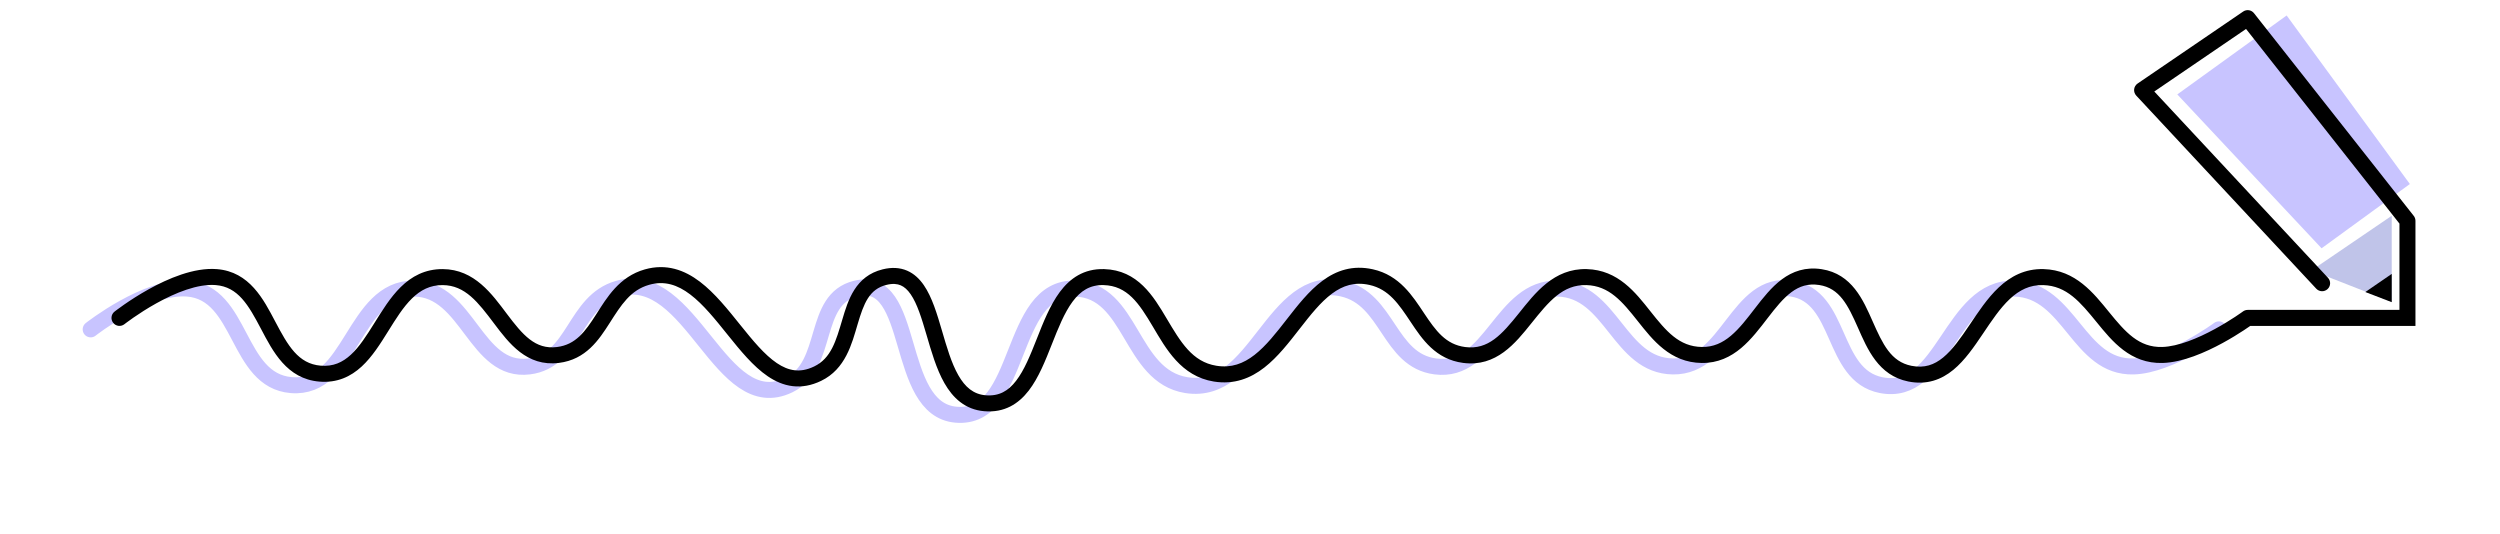
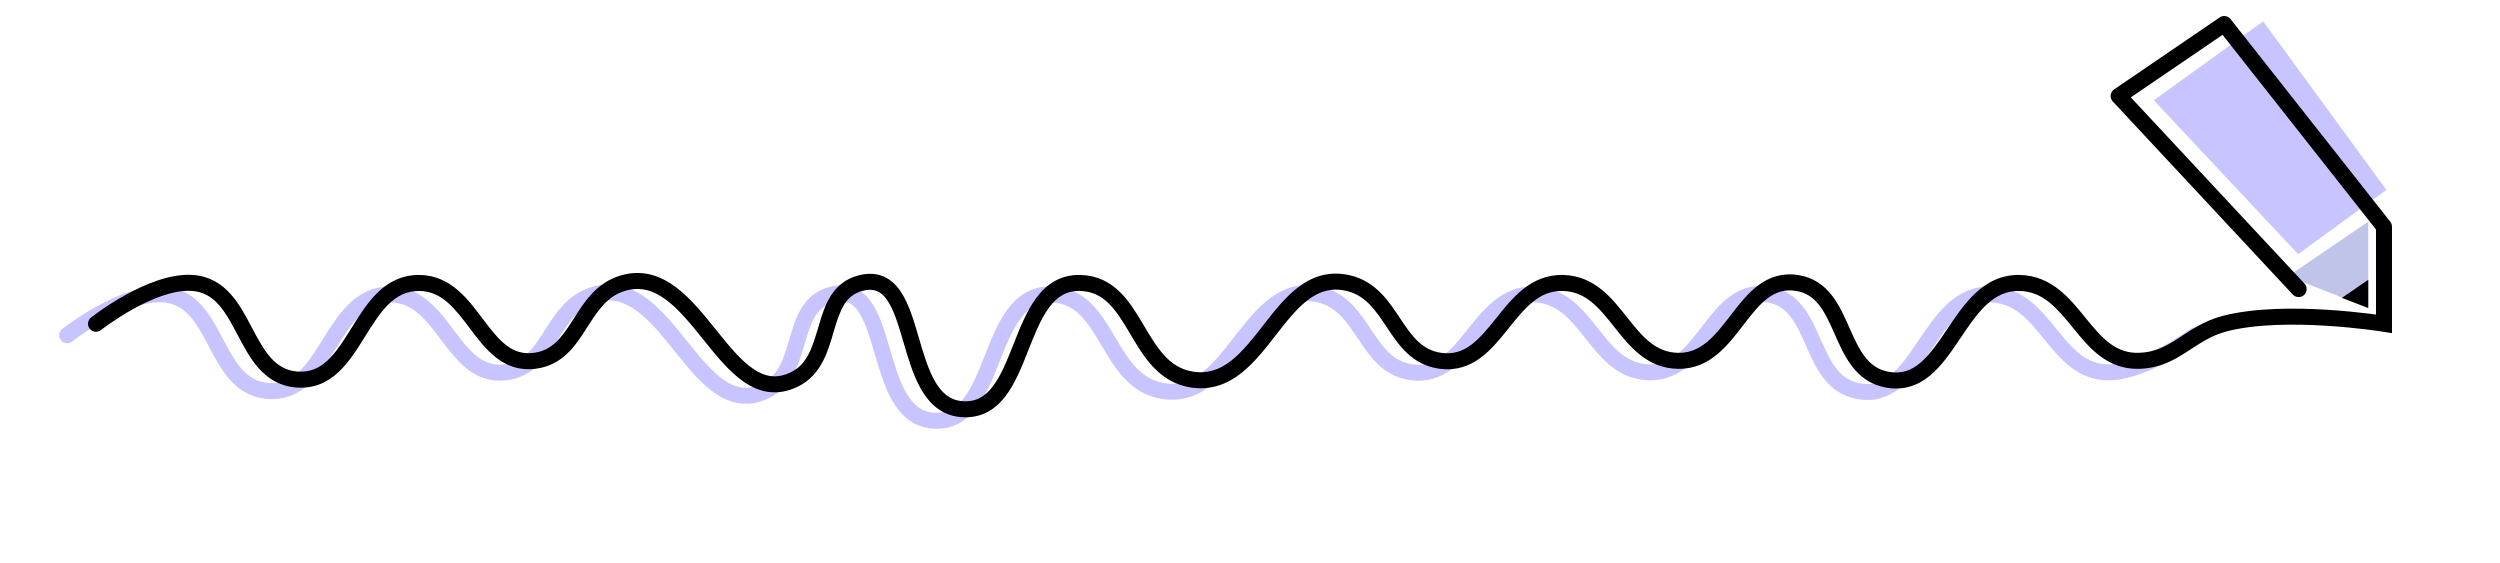
- <svg xmlns="http://www.w3.org/2000/svg" width="4687" height="1000" viewBox="0 0 4687 1000" fill="none">
-   <path d="M170 617.5C170 617.5 274.824 534.893 351.5 541C454.931 549.239 442.596 713.427 546 722C659.907 731.445 661.704 540.319 776 541C877.813 541.607 890.967 699.595 992 687C1077.96 676.284 1075.64 564.556 1159 541C1297.16 501.959 1349.71 784.42 1479 722C1556.46 684.605 1520.96 561.496 1604.5 541C1719.09 512.887 1674.93 767.556 1792.5 777.5C1918.99 788.2 1888.61 537.439 2015.5 541C2123.28 544.026 2117.57 704.739 2224 722C2356.6 743.505 2385.33 512.029 2516.5 541C2603.26 560.164 2602.9 675.471 2691 687C2796.33 700.783 2814.32 538.048 2920.5 541C3022.28 543.83 3034.69 685.608 3136.5 687C3240.42 688.422 3256.3 525.068 3359 541C3454.17 555.764 3432.08 703.017 3526.5 722C3644.82 745.79 3656.36 537.651 3777 541C3881.05 543.889 3895.95 689.836 4000 687C4068.1 685.144 4160 617.5 4160 617.5" stroke="#C8C4FF" stroke-width="30" stroke-linecap="round" stroke-linejoin="round" />
-   <path d="M4484 404.5V566L4333.5 507L4484 404.5Z" fill="#C0C4E9" />
-   <path d="M4352.5 465.5L4518 345L4287 29L4082 177L4352.5 465.5Z" fill="#C8C4FF" />
-   <path d="M214.716 584.219C208.209 589.346 207.091 598.778 212.219 605.284C217.346 611.791 226.778 612.909 233.284 607.781L214.716 584.219ZM405.5 519.5L404.309 534.453L405.5 519.5ZM600 700.5L598.761 715.449L600 700.5ZM830 519.5L830.089 504.5L830 519.5ZM1046 665.5L1044.14 650.615L1046 665.5ZM1213 519.5L1217.08 533.935L1213 519.5ZM1533 700.5L1526.48 686.992L1533 700.5ZM1658.5 519.5L1662.07 534.068L1658.5 519.5ZM1846.5 756L1845.24 770.947L1846.5 756ZM2069.5 519.5L2069.92 504.506L2069.5 519.5ZM2278 700.5L2280.4 685.693L2278 700.5ZM2570.5 519.5L2567.26 534.147L2570.5 519.5ZM2745 665.5L2746.95 650.627L2745 665.5ZM2974.5 519.5L2974.08 534.494L2974.5 519.5ZM3190.5 665.5L3190.29 680.499L3190.5 665.5ZM3413 519.5L3410.7 534.323L3413 519.5ZM3580.5 700.5L3583.46 685.794L3580.5 700.5ZM3831 519.5L3831.42 504.506L3831.42 504.506L3831 519.5ZM4054 665.5L4053.59 650.506L4054 665.5ZM4214 596V581C4210.8 581 4207.68 582.023 4205.11 583.92L4214 596ZM4513.5 596V611H4528.5V596H4513.5ZM4513.5 414H4528.5C4528.5 410.631 4527.37 407.361 4525.28 404.715L4513.5 414ZM4214 34L4225.78 24.715C4220.9 18.524 4212.06 17.166 4205.55 21.607L4214 34ZM4016 169L4007.55 156.607C4003.94 159.071 4001.58 162.991 4001.09 167.338C4000.61 171.686 4002.05 176.029 4005.03 179.229L4016 169ZM4342.53 541.229C4348.18 547.288 4357.67 547.621 4363.73 541.971C4369.79 536.322 4370.12 526.83 4364.47 520.771L4342.53 541.229ZM224 596C233.284 607.781 233.283 607.783 233.281 607.784C233.281 607.784 233.28 607.785 233.28 607.785C233.28 607.785 233.282 607.783 233.285 607.781C233.292 607.775 233.305 607.765 233.324 607.75C233.362 607.72 233.426 607.671 233.513 607.603C233.689 607.466 233.962 607.255 234.328 606.974C235.061 606.411 236.167 605.57 237.615 604.491C240.512 602.333 244.768 599.23 250.127 595.512C260.862 588.065 275.931 578.214 293.282 568.571C328.825 548.821 370.767 531.781 404.309 534.453L406.691 504.547C363.557 501.112 314.749 522.322 278.71 542.348C260.272 552.594 244.343 563.013 233.026 570.864C227.36 574.795 222.828 578.098 219.693 580.433C218.124 581.602 216.904 582.529 216.064 583.174C215.644 583.496 215.319 583.748 215.093 583.924C214.98 584.012 214.891 584.081 214.828 584.13C214.797 584.155 214.772 584.175 214.753 584.189C214.743 584.197 214.736 584.203 214.729 584.208C214.726 584.21 214.723 584.213 214.721 584.214C214.718 584.217 214.716 584.219 224 596ZM404.309 534.453C446.489 537.812 465.792 571.961 489.494 616.875C511.33 658.252 537.556 710.374 598.761 715.449L601.239 685.551C559.041 682.052 539.732 647.794 516.026 602.874C494.187 561.49 467.941 509.426 406.691 504.547L404.309 534.453ZM598.761 715.449C632.21 718.222 657.664 705.975 678.09 687.133C697.821 668.931 713.331 644.102 727.586 621.217C742.341 597.53 755.882 575.698 772.365 559.531C788.296 543.906 806.219 534.358 829.911 534.5L830.089 504.5C796.632 504.301 771.47 518.389 751.359 538.113C731.8 557.295 716.342 582.526 702.122 605.355C687.403 628.986 673.962 650.125 657.749 665.082C642.23 679.398 624.744 687.5 601.239 685.551L598.761 715.449ZM829.911 534.5C872.088 534.751 896.44 566.85 926.315 606.48C953.936 643.122 987.53 687.905 1047.86 680.385L1044.14 650.615C1003.44 655.69 979.937 627.777 950.271 588.421C922.857 552.055 889.726 504.856 830.089 504.5L829.911 534.5ZM1047.86 680.385C1098.57 674.063 1122.83 637.138 1143.11 605.391C1164.4 572.071 1181.83 543.896 1217.08 533.935L1208.92 505.065C1160.81 518.66 1137.71 558.127 1117.83 589.239C1096.95 621.924 1079.4 646.221 1044.14 650.615L1047.86 680.385ZM1217.08 533.935C1245.75 525.833 1270.15 533.906 1294.04 552.038C1318.63 570.701 1340.98 598.731 1364.63 628.165C1387.55 656.667 1411.98 686.881 1439.48 705.486C1453.51 714.98 1468.96 721.909 1486.02 723.938C1503.24 725.983 1521.06 722.92 1539.52 714.008L1526.48 686.992C1512.62 693.685 1500.52 695.449 1489.57 694.148C1478.47 692.829 1467.52 688.237 1456.29 680.638C1433.26 665.057 1411.67 638.801 1388.02 609.37C1365.11 580.871 1340.33 549.507 1312.17 528.14C1283.32 506.24 1249.33 493.647 1208.92 505.065L1217.08 533.935ZM1539.52 714.008C1585.34 691.886 1597.15 644.071 1607.85 607.919C1619.46 568.706 1629.67 542.017 1662.07 534.068L1654.93 504.932C1603.79 517.478 1589.98 562.592 1579.09 599.406C1567.29 639.281 1558.12 671.718 1526.48 686.992L1539.52 714.008ZM1662.07 534.068C1673.85 531.18 1682.27 532.188 1688.73 534.964C1695.36 537.811 1701.48 543.193 1707.33 551.696C1719.5 569.386 1727.79 596.298 1736.99 627.694C1745.81 657.813 1755.37 691.639 1770.62 718.337C1786.22 745.65 1809.17 767.896 1845.24 770.947L1847.76 741.053C1825.05 739.132 1809.43 725.815 1796.67 703.459C1783.55 680.489 1774.94 650.54 1765.78 619.262C1756.99 589.262 1747.5 557.156 1732.04 534.693C1724.08 523.118 1713.93 513.14 1700.58 507.401C1687.06 501.592 1671.8 500.792 1654.93 504.932L1662.07 534.068ZM1845.24 770.947C1883.09 774.149 1909.48 757.197 1928.74 732.219C1947.21 708.26 1959.98 675.847 1971.8 645.941C1984.06 614.937 1995.4 586.326 2010.95 565.402C2025.86 545.34 2043.52 533.777 2069.08 534.494L2069.92 504.506C2032.03 503.442 2005.91 521.889 1986.87 547.509C1968.48 572.266 1955.72 605.009 1943.9 634.912C1931.64 665.915 1920.36 693.963 1904.98 713.901C1890.4 732.82 1873.16 743.201 1847.76 741.053L1845.24 770.947ZM2069.08 534.494C2113.62 535.744 2135.3 568.407 2161.36 612.316C2185.77 653.461 2214.26 705.358 2275.6 715.307L2280.4 685.693C2235.31 678.38 2213.43 641.29 2187.16 597.006C2162.52 555.487 2133.16 506.281 2069.92 504.506L2069.08 534.494ZM2275.6 715.307C2313.83 721.507 2344.59 709.17 2370.42 689.049C2395.57 669.451 2416.86 641.789 2436.62 616.417C2456.99 590.26 2475.79 566.465 2497.07 550.612C2517.55 535.353 2539.58 528.031 2567.26 534.147L2573.74 504.853C2535.84 496.483 2505.08 507.231 2479.15 526.554C2454 545.283 2432.74 572.58 2412.95 597.983C2392.56 624.171 2373.6 648.534 2351.98 665.384C2331.02 681.712 2308.47 690.246 2280.4 685.693L2275.6 715.307ZM2567.26 534.147C2603.82 542.221 2622.35 570.041 2644.77 603.681C2666.12 635.725 2691.44 673.619 2743.05 680.373L2746.95 650.627C2710.46 645.852 2691.91 620.327 2669.73 587.045C2648.61 555.358 2623.94 515.942 2573.74 504.853L2567.26 534.147ZM2743.05 680.373C2805.27 688.515 2841.24 643.238 2871.13 605.943C2903.29 565.83 2929.73 533.261 2974.08 534.494L2974.92 504.506C2913.09 502.787 2877.44 550.109 2847.72 587.179C2815.75 627.069 2790.06 656.268 2746.95 650.627L2743.05 680.373ZM2974.08 534.494C3016.95 535.686 3041.38 565.372 3070.74 602.364C3098.52 637.362 3131.26 679.691 3190.29 680.499L3190.71 650.501C3147.94 649.916 3123.56 620.66 3094.24 583.714C3066.49 548.761 3033.83 506.144 2974.92 504.506L2974.08 534.494ZM3190.29 680.499C3220.75 680.915 3244.6 669.081 3264.31 652.535C3283.52 636.404 3299.5 615.14 3314.09 596.214C3329.2 576.597 3342.86 559.437 3358.47 547.829C3373.36 536.758 3389.64 531.055 3410.7 534.323L3415.3 504.677C3385.01 499.979 3360.79 508.721 3340.57 523.754C3321.08 538.249 3305.01 558.85 3290.33 577.903C3275.11 597.646 3261.22 615.959 3245.02 629.558C3229.31 642.744 3212.21 650.796 3190.71 650.501L3190.29 680.499ZM3410.7 534.323C3448.97 540.26 3464.43 571.847 3483.32 614.493C3500.73 653.798 3521.48 703.934 3577.54 715.206L3583.46 685.794C3545.1 678.083 3529.69 645.101 3510.75 602.342C3493.28 562.925 3472.2 513.504 3415.3 504.677L3410.7 534.323ZM3577.54 715.206C3612.27 722.187 3639.65 711.843 3662.12 693.372C3683.71 675.622 3701.19 650.003 3717.32 626.043C3734.01 601.259 3749.47 577.917 3767.87 560.652C3785.74 543.875 3805.43 533.796 3830.58 534.494L3831.42 504.506C3796.25 503.529 3769.25 518.212 3747.34 538.775C3725.94 558.851 3708.5 585.429 3692.44 609.287C3675.82 633.97 3660.68 655.716 3643.07 670.196C3626.33 683.956 3607.89 690.708 3583.46 685.794L3577.54 715.206ZM3830.58 534.494C3874.67 535.718 3900.24 566.526 3930.87 604.122C3959.85 639.684 3994 682.141 4054.41 680.494L4053.59 650.506C4009.95 651.695 3984.62 622.596 3954.13 585.172C3925.29 549.781 3891.39 506.171 3831.42 504.506L3830.58 534.494ZM4054.41 680.494C4092.26 679.463 4134.95 660.517 4166.71 643.228C4182.91 634.409 4196.89 625.666 4206.82 619.128C4211.8 615.855 4215.77 613.123 4218.52 611.196C4219.9 610.232 4220.97 609.469 4221.71 608.939C4222.08 608.674 4222.36 608.467 4222.56 608.323C4222.66 608.251 4222.74 608.194 4222.79 608.153C4222.82 608.133 4222.84 608.117 4222.86 608.105C4222.87 608.099 4222.87 608.093 4222.88 608.089C4222.88 608.087 4222.89 608.085 4222.89 608.084C4222.89 608.082 4222.89 608.08 4214 596C4205.11 583.92 4205.11 583.918 4205.11 583.917C4205.11 583.917 4205.11 583.917 4205.11 583.917C4205.11 583.917 4205.11 583.918 4205.11 583.92C4205.1 583.924 4205.09 583.932 4205.07 583.945C4205.04 583.969 4204.99 584.01 4204.91 584.065C4204.76 584.177 4204.52 584.35 4204.2 584.581C4203.55 585.043 4202.58 585.735 4201.31 586.624C4198.77 588.404 4195.04 590.971 4190.33 594.068C4180.9 600.272 4167.65 608.556 4152.36 616.88C4121.14 633.877 4083.83 649.681 4053.59 650.506L4054.41 680.494ZM4214 611H4513.5V581H4214V611ZM4528.5 596V414H4498.5V596H4528.5ZM4525.28 404.715L4225.78 24.715L4202.22 43.285L4501.72 423.285L4525.28 404.715ZM4205.55 21.607L4007.55 156.607L4024.45 181.393L4222.45 46.393L4205.55 21.607ZM4005.03 179.229L4342.53 541.229L4364.47 520.771L4026.97 158.771L4005.03 179.229Z" fill="black" />
-   <path d="M4484 513.5V566.5L4434.5 547.5L4484 513.5Z" fill="black" />
+ <svg xmlns="http://www.w3.org/2000/svg" width="4687" height="1054" viewBox="0 0 4687 1054" fill="none">
+   <path d="M126 628.5C126 628.5 230.824 545.893 307.5 552C410.931 560.239 398.596 724.427 502 733C615.907 742.445 617.704 551.319 732 552C833.813 552.607 846.967 710.595 948 698C1033.96 687.284 1031.64 575.556 1115 552C1253.16 512.959 1305.71 795.42 1435 733C1512.46 695.605 1476.96 572.496 1560.5 552C1675.09 523.887 1630.93 778.556 1748.5 788.5C1874.99 799.2 1844.61 548.439 1971.5 552C2079.28 555.026 2073.57 715.739 2180 733C2312.6 754.505 2341.33 523.029 2472.5 552C2559.26 571.164 2558.9 686.471 2647 698C2752.33 711.783 2770.32 549.048 2876.5 552C2978.28 554.83 2990.69 696.608 3092.5 698C3196.42 699.422 3212.3 536.068 3315 552C3410.17 566.764 3388.08 714.017 3482.5 733C3600.82 756.79 3612.36 548.651 3733 552C3837.05 554.889 3851.95 700.836 3956 698C4024.1 696.144 4116 628.5 4116 628.5" stroke="#C8C4FF" stroke-width="30" stroke-linecap="round" stroke-linejoin="round" />
+   <path d="M4440 415.5V577L4289.5 518L4440 415.5Z" fill="#C0C4E9" />
+   <path d="M4308.5 476.5L4474 356L4243 40L4038 188L4308.5 476.5Z" fill="#C8C4FF" />
+   <path d="M170.716 595.219C164.209 600.346 163.091 609.778 168.219 616.284C173.346 622.791 182.778 623.909 189.284 618.781L170.716 595.219ZM361.5 530.5L360.309 545.453L361.5 530.5ZM556 711.5L554.761 726.449L556 711.5ZM786 530.5L786.089 515.5L786 530.5ZM1002 676.5L1000.14 661.615L1002 676.5ZM1169 530.5L1173.08 544.935L1169 530.5ZM1489 711.5L1482.48 697.992L1489 711.5ZM1614.5 530.5L1618.07 545.068L1614.5 530.5ZM1802.5 767L1801.24 781.947L1802.5 767ZM2025.5 530.5L2025.92 515.506L2025.5 530.5ZM2234 711.5L2236.4 696.693L2234 711.5ZM2526.5 530.5L2523.26 545.147L2526.5 530.5ZM2701 676.5L2702.95 661.627L2701 676.5ZM2930.5 530.5L2930.08 545.494L2930.5 530.5ZM3146.5 676.5L3146.29 691.499L3146.5 676.5ZM3369 530.5L3366.7 545.323L3369 530.5ZM3536.5 711.5L3539.46 696.794L3536.5 711.5ZM3787 530.5L3787.42 515.506L3787.42 515.506L3787 530.5ZM4010 676.5L4009.59 661.506L4010 676.5ZM4170 607L4173.85 621.497L4173.85 621.497L4170 607ZM4469.5 607L4467.11 621.809L4484.5 624.609V607H4469.5ZM4469.5 425H4484.5C4484.5 421.631 4483.37 418.361 4481.28 415.715L4469.5 425ZM4170 45L4181.78 35.715C4176.9 29.524 4168.06 28.166 4161.55 32.607L4170 45ZM3972 180L3963.55 167.607C3959.94 170.071 3957.58 173.991 3957.09 178.338C3956.61 182.686 3958.05 187.029 3961.03 190.229L3972 180ZM4298.53 552.229C4304.18 558.288 4313.67 558.621 4319.73 552.971C4325.79 547.322 4326.12 537.83 4320.47 531.771L4298.53 552.229ZM180 607C189.284 618.781 189.283 618.783 189.281 618.784C189.281 618.784 189.28 618.785 189.28 618.785C189.28 618.785 189.282 618.783 189.285 618.781C189.292 618.775 189.305 618.765 189.324 618.75C189.362 618.72 189.426 618.671 189.513 618.603C189.689 618.466 189.962 618.255 190.328 617.974C191.061 617.411 192.167 616.57 193.615 615.491C196.512 613.333 200.768 610.23 206.127 606.512C216.862 599.065 231.931 589.214 249.282 579.571C284.825 559.821 326.767 542.781 360.309 545.453L362.691 515.547C319.557 512.112 270.749 533.322 234.71 553.348C216.272 563.594 200.343 574.013 189.026 581.864C183.36 585.795 178.828 589.098 175.693 591.433C174.124 592.602 172.904 593.529 172.064 594.174C171.644 594.496 171.319 594.748 171.093 594.924C170.98 595.012 170.891 595.081 170.828 595.13C170.797 595.155 170.772 595.175 170.753 595.189C170.743 595.197 170.736 595.203 170.729 595.208C170.726 595.21 170.723 595.213 170.721 595.214C170.718 595.217 170.716 595.219 180 607ZM360.309 545.453C402.489 548.812 421.792 582.961 445.494 627.875C467.33 669.252 493.556 721.374 554.761 726.449L557.239 696.551C515.041 693.052 495.732 658.794 472.026 613.874C450.187 572.49 423.941 520.426 362.691 515.547L360.309 545.453ZM554.761 726.449C588.21 729.222 613.664 716.975 634.09 698.133C653.821 679.931 669.331 655.102 683.586 632.217C698.341 608.53 711.882 586.698 728.365 570.531C744.296 554.906 762.219 545.358 785.911 545.5L786.089 515.5C752.632 515.301 727.47 529.389 707.359 549.113C687.8 568.295 672.342 593.526 658.122 616.355C643.403 639.986 629.962 661.125 613.749 676.082C598.23 690.398 580.744 698.5 557.239 696.551L554.761 726.449ZM785.911 545.5C828.088 545.751 852.44 577.85 882.315 617.48C909.936 654.122 943.53 698.905 1003.86 691.385L1000.14 661.615C959.436 666.69 935.937 638.777 906.271 599.421C878.857 563.055 845.726 515.856 786.089 515.5L785.911 545.5ZM1003.86 691.385C1054.57 685.063 1078.83 648.138 1099.11 616.391C1120.4 583.071 1137.83 554.896 1173.08 544.935L1164.92 516.065C1116.81 529.66 1093.71 569.127 1073.83 600.239C1052.95 632.924 1035.4 657.221 1000.14 661.615L1003.86 691.385ZM1173.08 544.935C1201.75 536.833 1226.15 544.906 1250.04 563.038C1274.63 581.701 1296.98 609.731 1320.63 639.165C1343.55 667.667 1367.98 697.881 1395.48 716.486C1409.51 725.98 1424.96 732.909 1442.02 734.938C1459.24 736.983 1477.06 733.92 1495.52 725.008L1482.48 697.992C1468.62 704.685 1456.52 706.449 1445.57 705.148C1434.47 703.829 1423.52 699.237 1412.29 691.638C1389.26 676.057 1367.67 649.801 1344.02 620.37C1321.11 591.871 1296.33 560.507 1268.17 539.14C1239.32 517.24 1205.33 504.647 1164.92 516.065L1173.08 544.935ZM1495.52 725.008C1541.34 702.886 1553.15 655.071 1563.85 618.919C1575.46 579.706 1585.67 553.017 1618.07 545.068L1610.93 515.932C1559.79 528.478 1545.98 573.592 1535.09 610.406C1523.29 650.281 1514.12 682.718 1482.48 697.992L1495.52 725.008ZM1618.07 545.068C1629.85 542.18 1638.27 543.188 1644.73 545.964C1651.36 548.811 1657.48 554.193 1663.33 562.696C1675.5 580.386 1683.79 607.298 1692.99 638.694C1701.81 668.813 1711.37 702.639 1726.62 729.337C1742.22 756.65 1765.17 778.896 1801.24 781.947L1803.76 752.053C1781.05 750.132 1765.43 736.815 1752.67 714.459C1739.55 691.489 1730.94 661.54 1721.78 630.262C1712.99 600.262 1703.5 568.156 1688.04 545.693C1680.08 534.118 1669.93 524.14 1656.58 518.401C1643.06 512.592 1627.8 511.792 1610.93 515.932L1618.07 545.068ZM1801.24 781.947C1839.09 785.149 1865.48 768.197 1884.74 743.219C1903.21 719.26 1915.98 686.847 1927.8 656.941C1940.06 625.937 1951.4 597.326 1966.95 576.402C1981.86 556.34 1999.52 544.777 2025.08 545.494L2025.92 515.506C1988.03 514.442 1961.91 532.889 1942.87 558.509C1924.48 583.266 1911.72 616.009 1899.9 645.912C1887.64 676.915 1876.36 704.963 1860.98 724.901C1846.4 743.82 1829.16 754.201 1803.76 752.053L1801.24 781.947ZM2025.08 545.494C2069.62 546.744 2091.3 579.407 2117.36 623.316C2141.77 664.461 2170.26 716.358 2231.6 726.307L2236.4 696.693C2191.31 689.38 2169.43 652.29 2143.16 608.006C2118.52 566.487 2089.16 517.281 2025.92 515.506L2025.08 545.494ZM2231.6 726.307C2269.83 732.507 2300.59 720.17 2326.42 700.049C2351.57 680.451 2372.86 652.789 2392.62 627.417C2412.99 601.26 2431.79 577.465 2453.07 561.612C2473.55 546.353 2495.58 539.031 2523.26 545.147L2529.74 515.853C2491.84 507.483 2461.08 518.231 2435.15 537.554C2410 556.283 2388.74 583.58 2368.95 608.983C2348.56 635.171 2329.6 659.534 2307.98 676.384C2287.02 692.712 2264.47 701.246 2236.4 696.693L2231.6 726.307ZM2523.26 545.147C2559.82 553.221 2578.35 581.041 2600.77 614.681C2622.12 646.725 2647.44 684.619 2699.05 691.373L2702.95 661.627C2666.46 656.852 2647.91 631.327 2625.73 598.045C2604.61 566.358 2579.94 526.942 2529.74 515.853L2523.26 545.147ZM2699.05 691.373C2761.27 699.515 2797.24 654.238 2827.13 616.943C2859.29 576.83 2885.73 544.261 2930.08 545.494L2930.92 515.506C2869.09 513.787 2833.44 561.109 2803.72 598.179C2771.75 638.069 2746.06 667.268 2702.95 661.627L2699.05 691.373ZM2930.08 545.494C2972.95 546.686 2997.38 576.372 3026.74 613.364C3054.52 648.362 3087.26 690.691 3146.29 691.499L3146.71 661.501C3103.94 660.916 3079.56 631.66 3050.24 594.714C3022.49 559.761 2989.83 517.144 2930.92 515.506L2930.08 545.494ZM3146.29 691.499C3176.75 691.915 3200.6 680.081 3220.31 663.535C3239.52 647.404 3255.5 626.14 3270.09 607.214C3285.2 587.597 3298.86 570.437 3314.47 558.829C3329.36 547.758 3345.64 542.055 3366.7 545.323L3371.3 515.677C3341.01 510.979 3316.79 519.721 3296.57 534.754C3277.08 549.249 3261.01 569.85 3246.33 588.903C3231.11 608.646 3217.22 626.959 3201.02 640.558C3185.31 653.744 3168.21 661.796 3146.71 661.501L3146.29 691.499ZM3366.7 545.323C3404.97 551.26 3420.43 582.847 3439.32 625.493C3456.73 664.798 3477.48 714.934 3533.54 726.206L3539.46 696.794C3501.1 689.083 3485.69 656.101 3466.75 613.342C3449.28 573.925 3428.2 524.504 3371.3 515.677L3366.7 545.323ZM3533.54 726.206C3568.27 733.187 3595.65 722.843 3618.12 704.372C3639.71 686.622 3657.19 661.003 3673.32 637.043C3690.01 612.259 3705.47 588.917 3723.87 571.652C3741.74 554.875 3761.43 544.796 3786.58 545.494L3787.42 515.506C3752.25 514.529 3725.25 529.212 3703.34 549.775C3681.94 569.851 3664.5 596.429 3648.44 620.287C3631.82 644.97 3616.68 666.716 3599.07 681.196C3582.33 694.956 3563.89 701.708 3539.46 696.794L3533.54 726.206ZM3786.58 545.494C3830.67 546.718 3856.24 577.526 3886.87 615.122C3915.85 650.684 3950 693.141 4010.41 691.494L4009.59 661.506C3965.95 662.695 3940.62 633.596 3910.13 596.172C3881.29 560.781 3847.39 517.171 3787.42 515.506L3786.58 545.494ZM4010.41 691.494C4048.65 690.452 4075.05 675.609 4098.96 660.23C4123.07 644.723 4143.75 629.493 4173.85 621.497L4166.15 592.503C4130.41 601.999 4105.14 620.59 4082.73 634.997C4060.13 649.531 4039.45 660.692 4009.59 661.506L4010.41 691.494ZM4173.85 621.497C4227.9 607.139 4300.73 606.972 4361.22 610.71C4391.22 612.564 4417.76 615.347 4436.78 617.667C4446.29 618.826 4453.91 619.867 4459.14 620.616C4461.75 620.991 4463.76 621.292 4465.12 621.498C4465.79 621.601 4466.3 621.681 4466.64 621.733C4466.8 621.76 4466.93 621.779 4467.01 621.792C4467.05 621.799 4467.08 621.803 4467.1 621.806C4467.1 621.807 4467.11 621.808 4467.11 621.809C4467.12 621.809 4467.12 621.809 4467.12 621.809C4467.12 621.809 4467.11 621.809 4469.5 607C4471.89 592.191 4471.88 592.19 4471.88 592.19C4471.88 592.19 4471.87 592.189 4471.87 592.188C4471.86 592.187 4471.85 592.185 4471.84 592.183C4471.81 592.179 4471.77 592.172 4471.72 592.164C4471.62 592.149 4471.48 592.126 4471.29 592.096C4470.91 592.037 4470.36 591.951 4469.64 591.842C4468.21 591.623 4466.1 591.308 4463.4 590.92C4457.98 590.144 4450.15 589.074 4440.41 587.887C4420.95 585.514 4393.8 582.666 4363.07 580.767C4302.06 576.997 4225.14 576.83 4166.15 592.503L4173.85 621.497ZM4484.5 607V425H4454.5V607H4484.5ZM4481.28 415.715L4181.78 35.715L4158.22 54.285L4457.72 434.285L4481.28 415.715ZM4161.55 32.607L3963.55 167.607L3980.45 192.393L4178.45 57.393L4161.55 32.607ZM3961.03 190.229L4298.53 552.229L4320.47 531.771L3982.97 169.771L3961.03 190.229Z" fill="black" />
+   <path d="M4440 524.5V577.5L4390.5 558.5L4440 524.5Z" fill="black" />
</svg>
